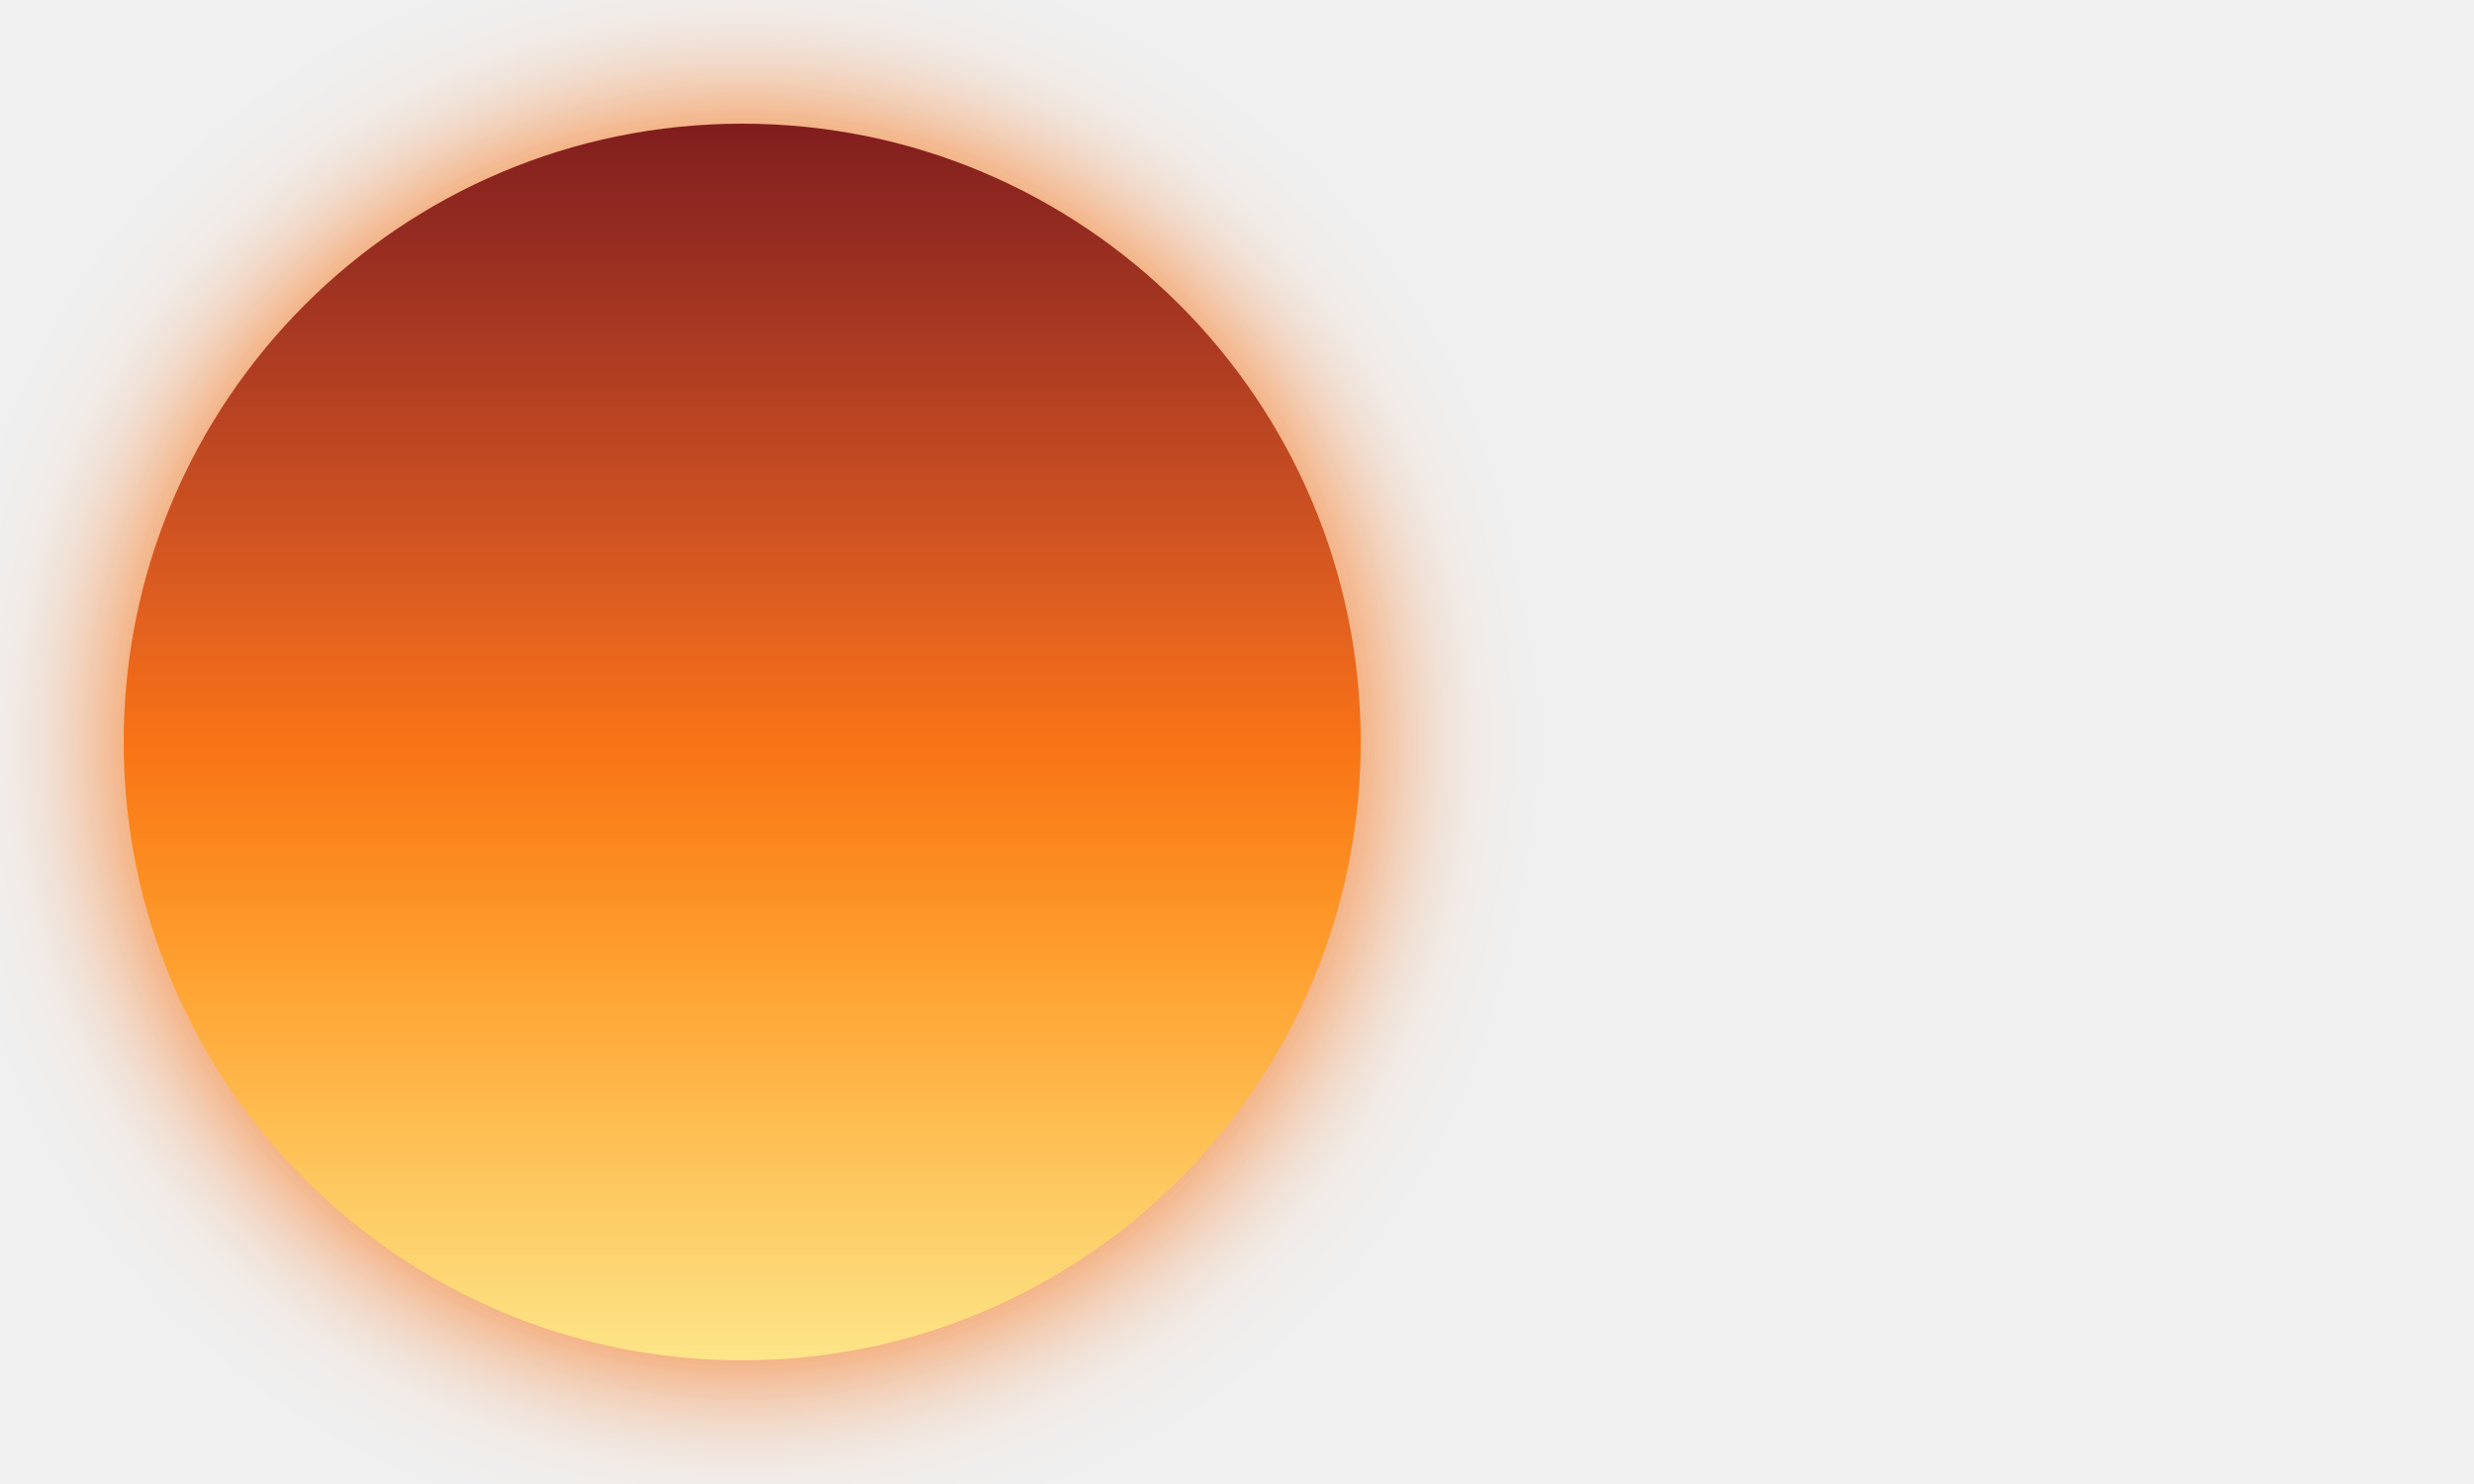
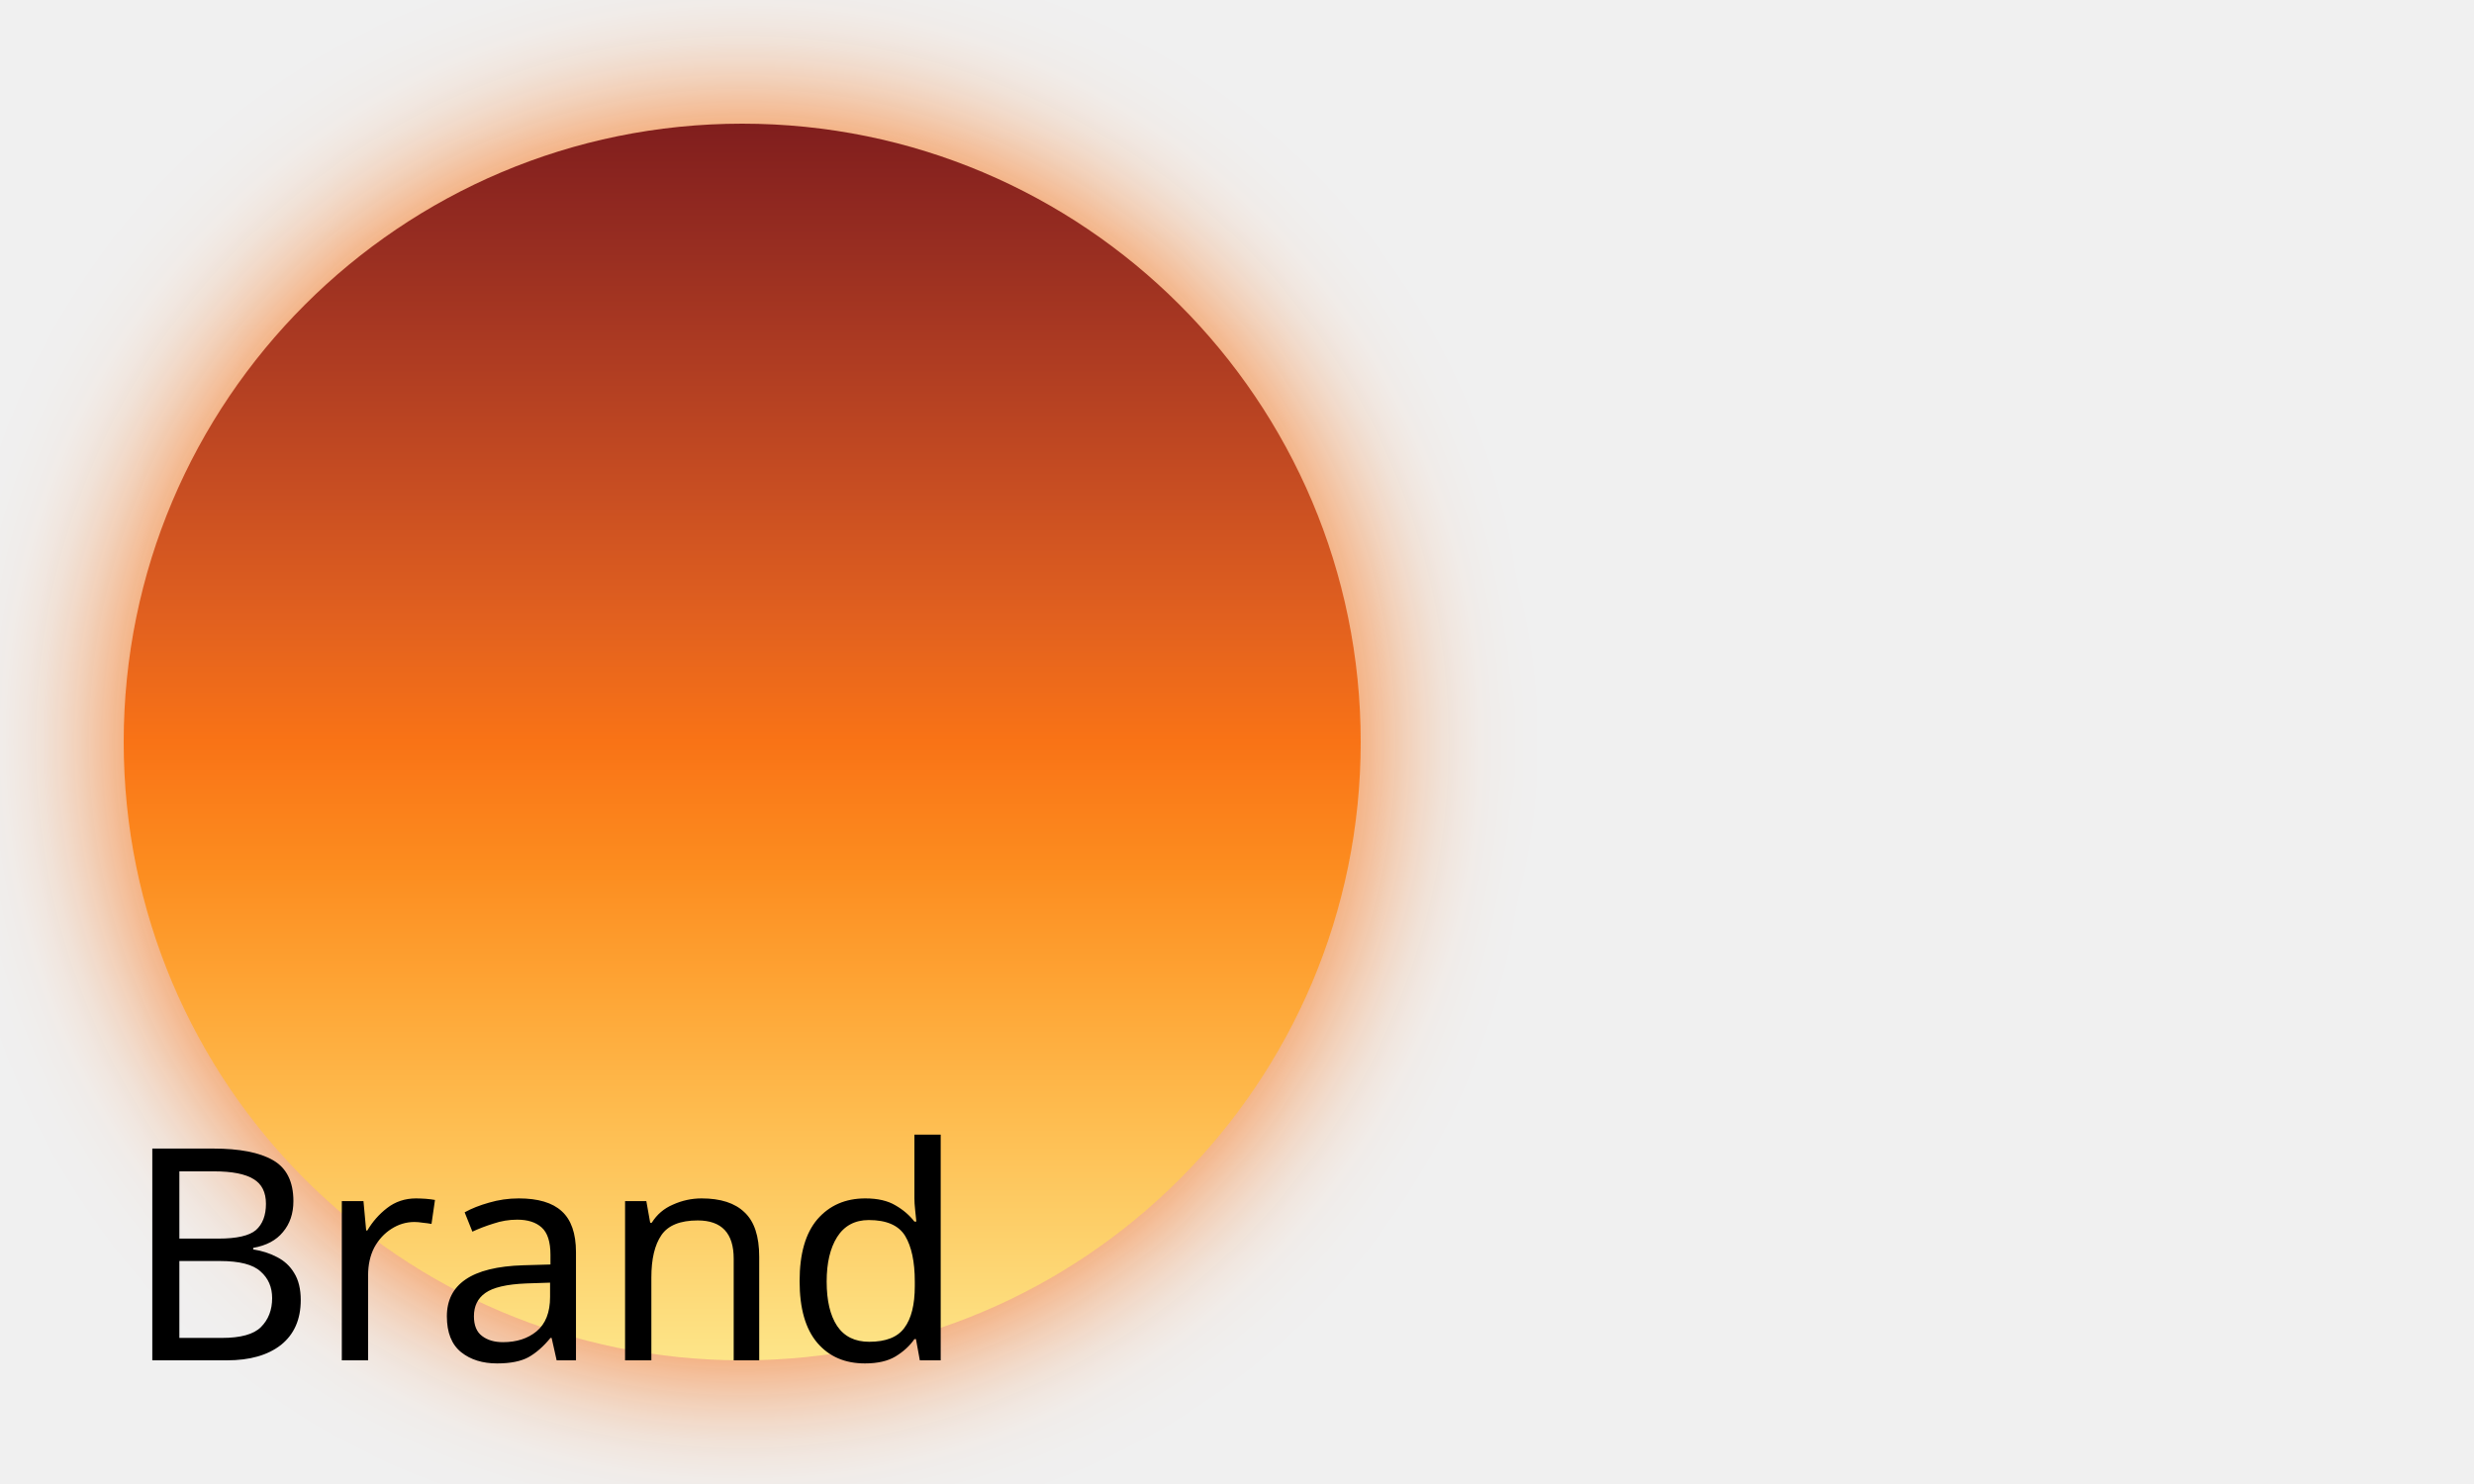
<svg xmlns="http://www.w3.org/2000/svg" width="100" height="60" viewBox="0 0 100 60" version="1.1">
-   <style id="se9a480-svgwriter-theme" type="text/css">.se9a480-role-shape { fill:#0f766e;stroke:none }</style>
+   <style id="s456235-svgwriter-theme" type="text/css">.s456235-role-shape { fill:#0f766e;stroke:none }</style>
  <defs>
-     <pattern id="se9a480-pattern1" width="12" height="6" patternUnits="userSpaceOnUse">
+     <pattern id="s456235-pattern1" width="12" height="6" patternUnits="userSpaceOnUse">
      <rect x="0" y="0" width="12" height="6" fill="firebrick" stroke="white" />
    </pattern>
-     <linearGradient id="se9a480-linearGradient1" x1="0.5" y1="1" x2="0.5" y2="0">
+     <linearGradient id="s456235-linearGradient1" x1="0.5" y1="1" x2="0.5" y2="0">
      <stop offset="0" stop-color="#fde68a" />
      <stop offset="0.1" stop-color="#fdd16c" />
      <stop offset="0.2" stop-color="#febc4f" />
      <stop offset="0.3" stop-color="#fea535" />
      <stop offset="0.4" stop-color="#fc8c1f" />
      <stop offset="0.5" stop-color="#f97316" />
      <stop offset="0.6" stop-color="#e1601f" />
      <stop offset="0.7" stop-color="#c84e22" />
      <stop offset="0.8" stop-color="#b03d22" />
      <stop offset="0.9" stop-color="#972d21" />
      <stop offset="1" stop-color="#7f1d1d" />
    </linearGradient>
-     <filter id="se9a480-filter1" x="-50%" y="-50%" width="200%" height="200%" color-interpolation-filters="sRGB">
-       <feGaussianBlur id="se9a480-feGaussianBlur1" in="SourceAlpha" stdDeviation="3" result="feGaussianBlur1-out" />
-       <feFlood id="se9a480-feFlood1" flood-color="#f97316" flood-opacity="1" result="feFlood1-out" />
-       <feComposite id="se9a480-feComposite1" in="feFlood1-out" in2="feGaussianBlur1-out" operator="in" result="feComposite1-out" />
+     <filter id="s456235-filter1" x="-50%" y="-50%" width="200%" height="200%" color-interpolation-filters="sRGB">
+       <feGaussianBlur id="s456235-feGaussianBlur1" in="SourceAlpha" stdDeviation="3" result="feGaussianBlur1-out" />
+       <feFlood id="s456235-feFlood1" flood-color="#f97316" flood-opacity="1" result="feFlood1-out" />
+       <feComposite id="s456235-feComposite1" in="feFlood1-out" in2="feGaussianBlur1-out" operator="in" result="feComposite1-out" />
      <feMerge>
        <feMergeNode in="feComposite1-out" />
        <feMergeNode in="SourceGraphic" />
      </feMerge>
    </filter>
  </defs>
-   <circle cx="30" cy="30" r="25" style="fill:url(#se9a480-linearGradient1);filter:url(#se9a480-filter1)" class="se9a480-role-shape">
+   <circle cx="30" cy="30" r="25" style="fill:url(#s456235-linearGradient1);filter:url(#s456235-filter1)" class="s456235-role-shape">
    <animateTransform attributeName="transform" from="0 0" to="0 -2" additive="sum" begin="0s" dur="0.5s" fill="freeze" type="translate" />
    <animateTransform attributeName="transform" from="0 0" to="0 2" additive="sum" begin="0.5s" dur="0.5s" fill="freeze" type="translate" />
  </circle>
+   <text x="5" y="55" font-family="Brand Serif">Brand</text>
</svg>
